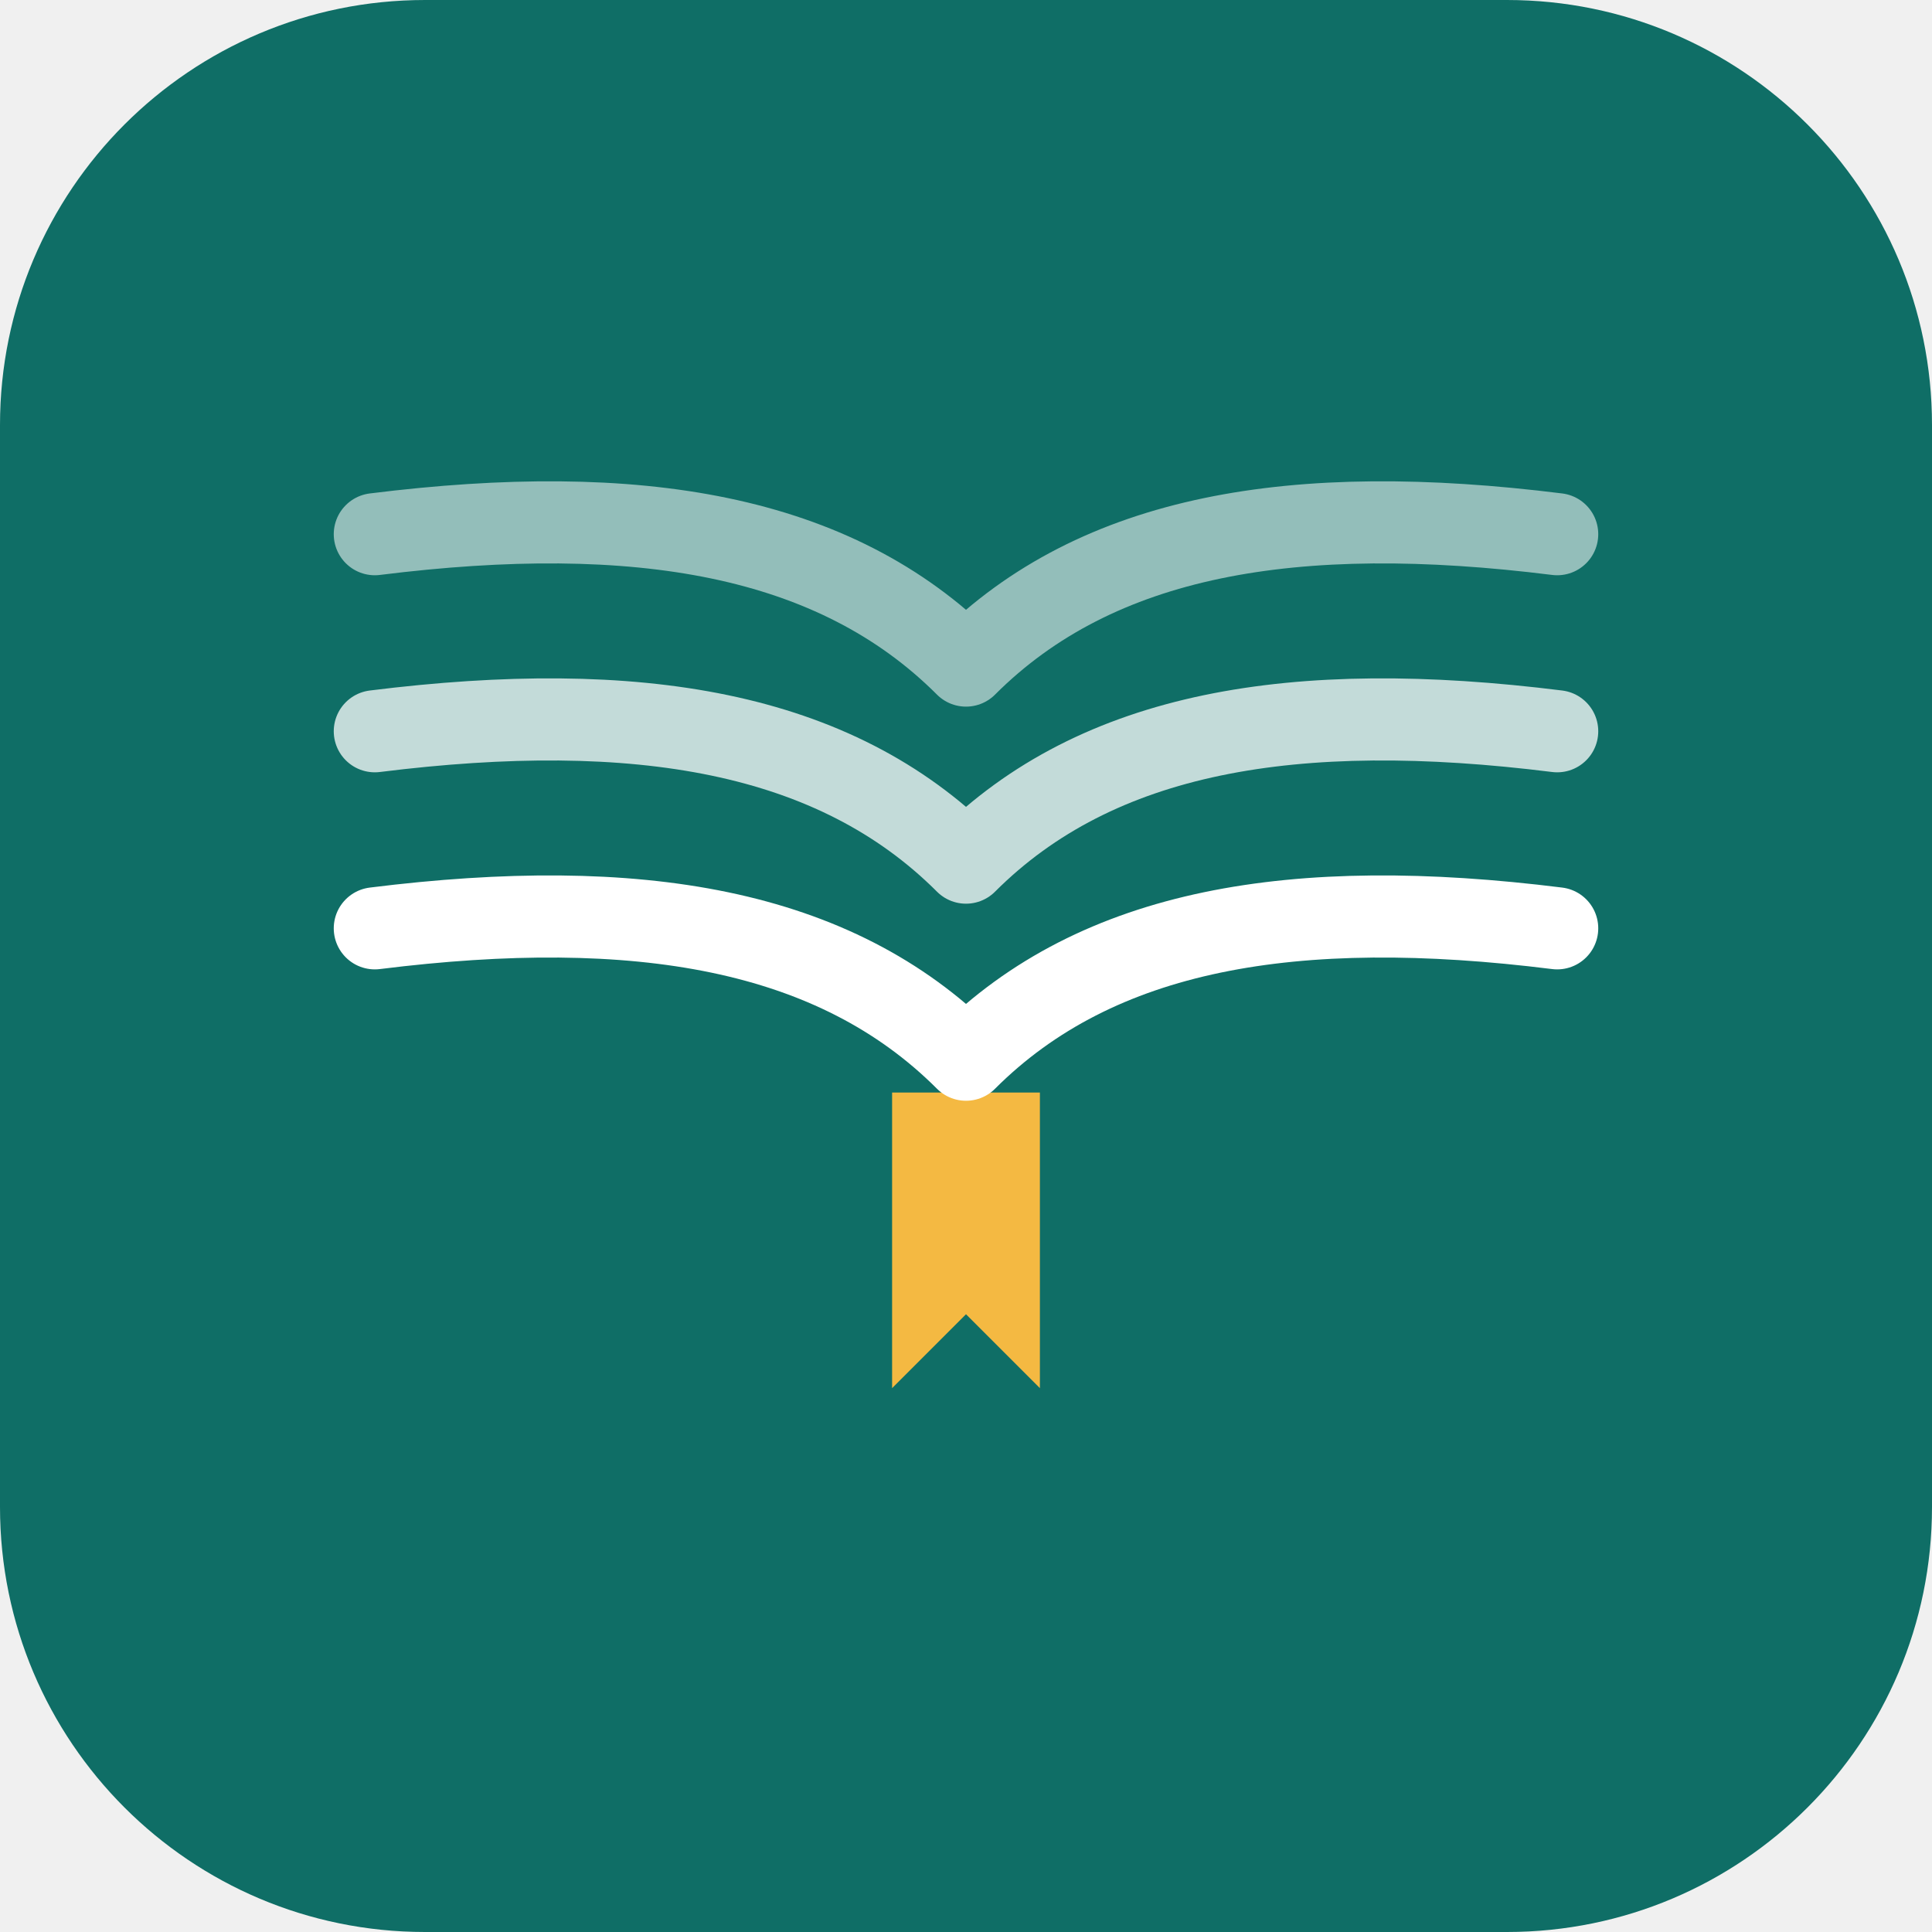
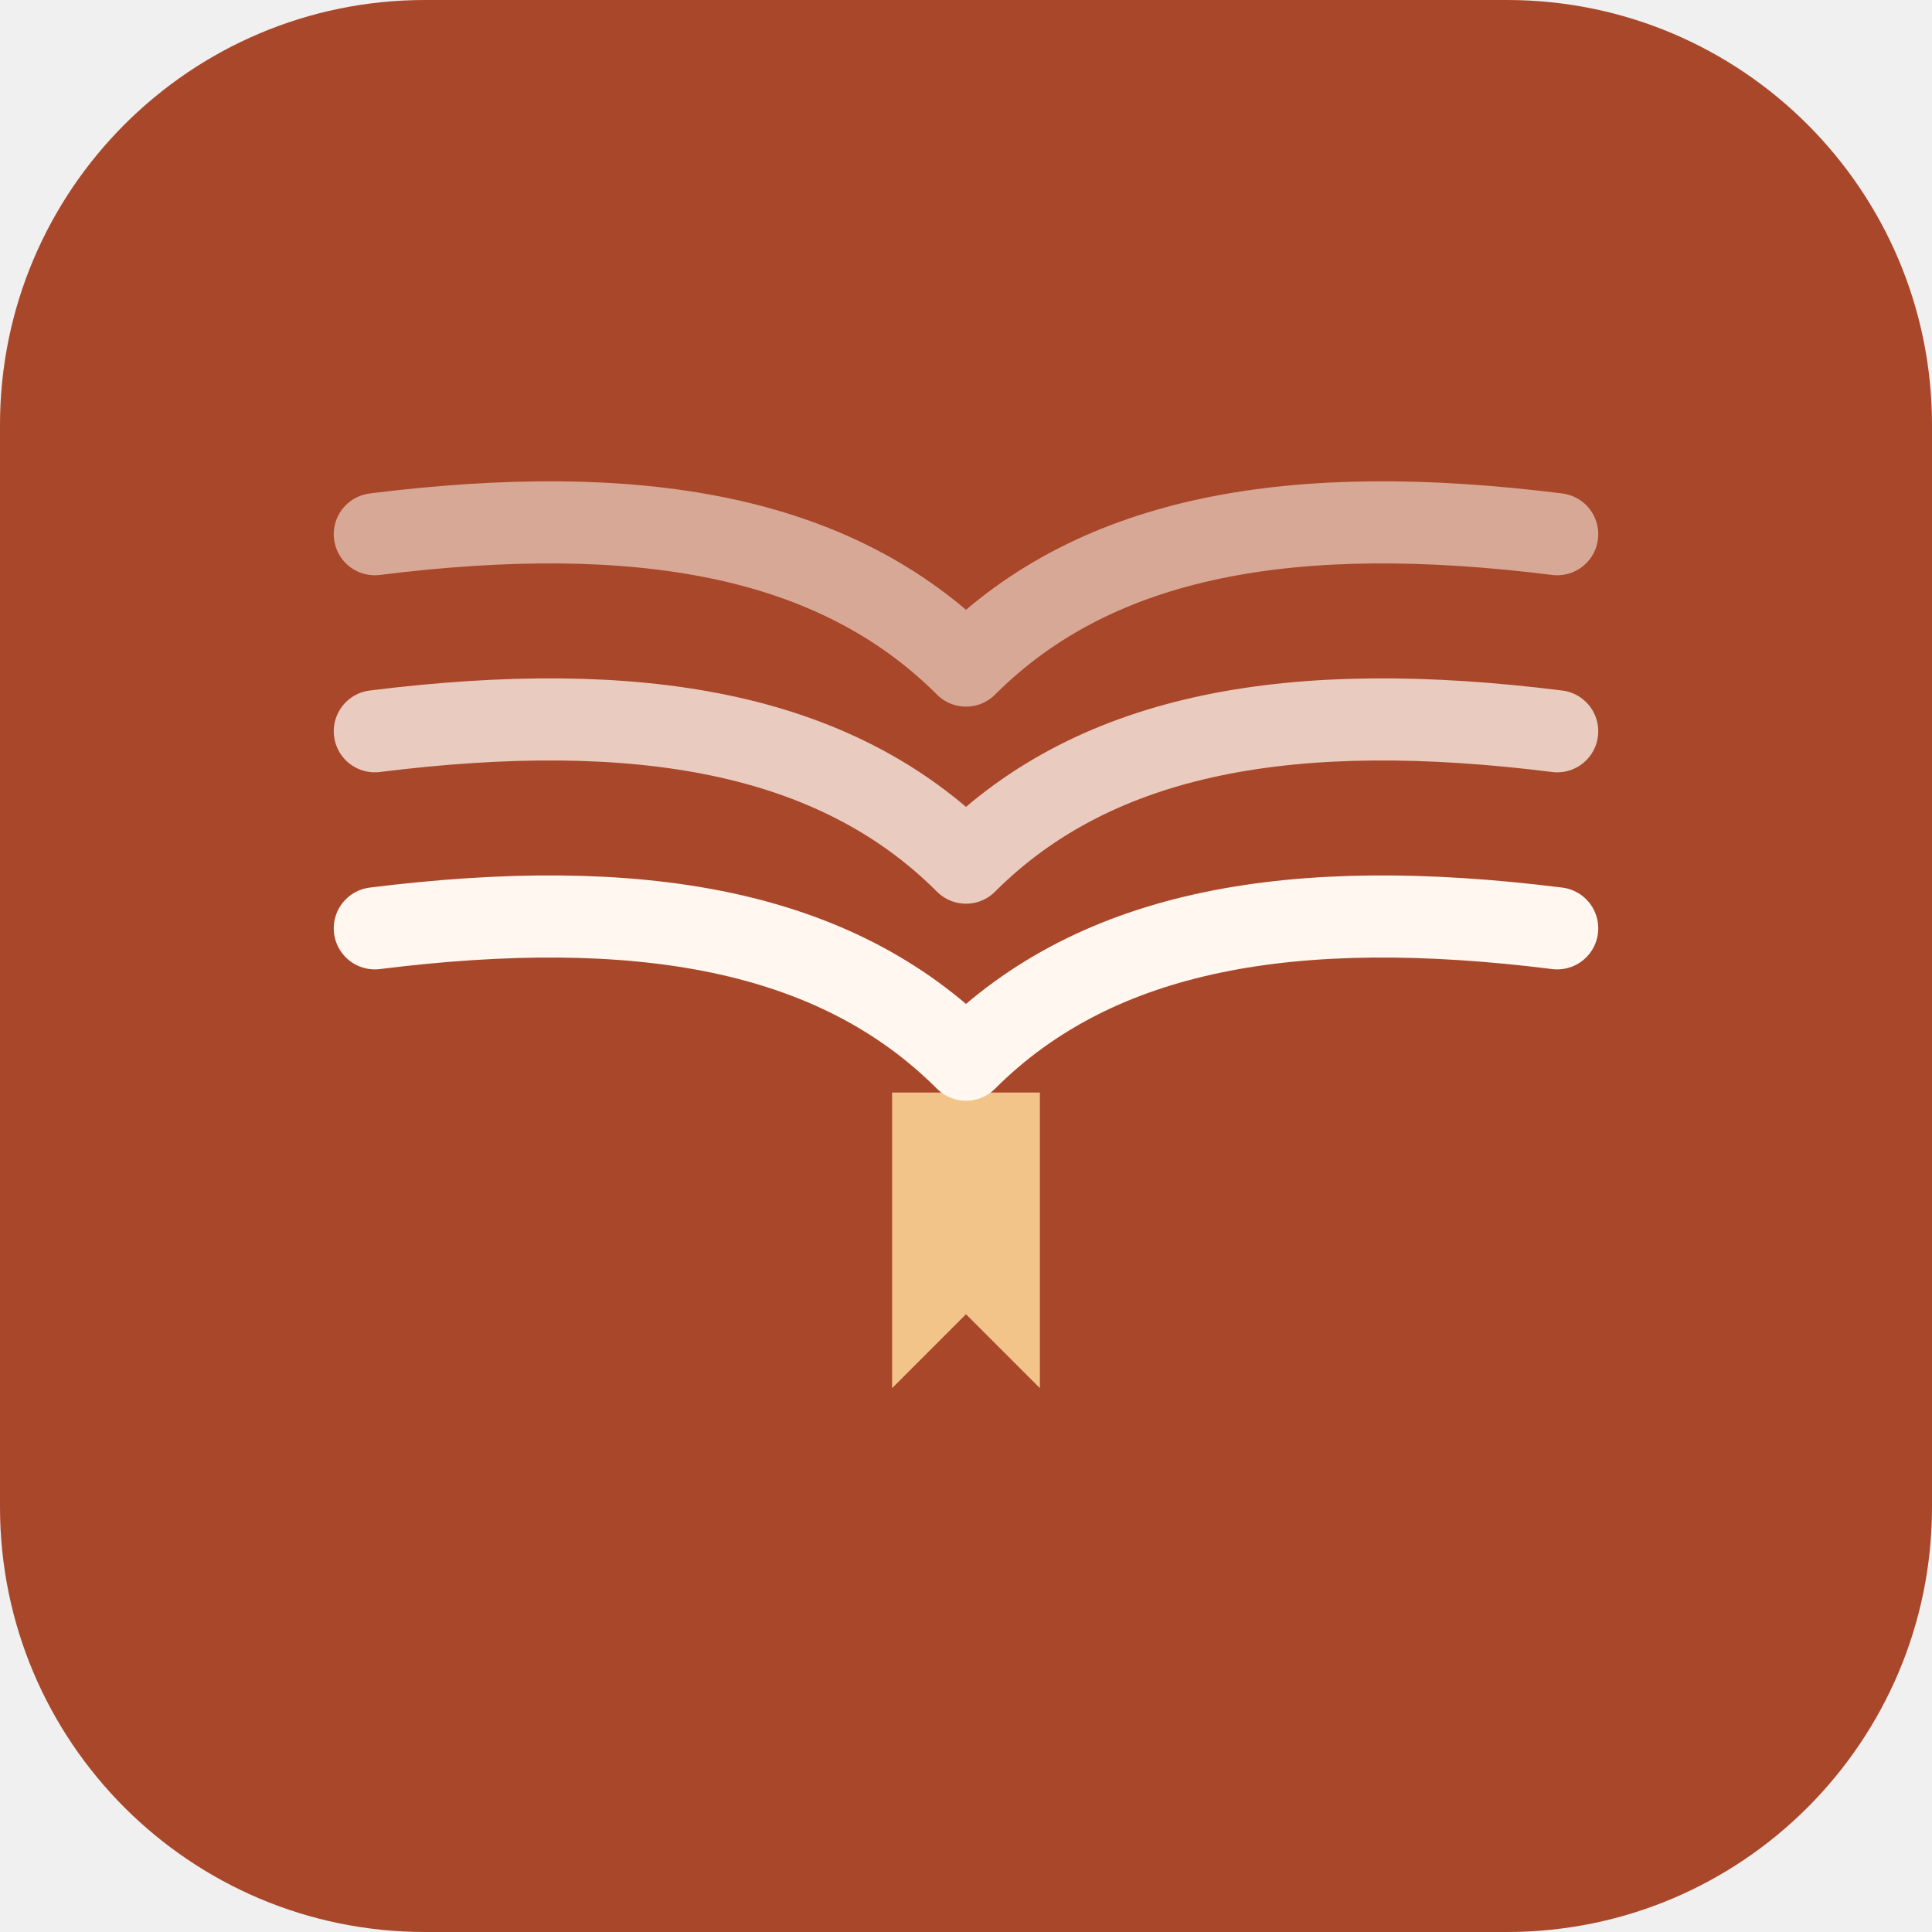
<svg xmlns="http://www.w3.org/2000/svg" width="1024" height="1024" viewBox="0 0 100 100">
-   <rect width="100" height="100" rx="22" fill="#0f6e66" />
+   <rect width="100" height="100" rx="22" fill="#a9472a" />
  <g transform="translate(7.5 3) scale(.85)">
-     <path d="M45.5,63 H54.5 V81 L50,76.5 L45.5,81 Z" fill="#f4b942" />
-     <path d="M14,29 C30,27 42,29 50,37 C58,29 70,27 86,29" fill="none" stroke="#ffffff" stroke-width="5" stroke-linecap="round" stroke-linejoin="round" opacity="0.55" />
-     <path d="M14,41 C30,39 42,41 50,49 C58,41 70,39 86,41" fill="none" stroke="#ffffff" stroke-width="5" stroke-linecap="round" stroke-linejoin="round" opacity="0.75" />
-     <path d="M14,53 C30,51 42,53 50,61 C58,53 70,51 86,53" fill="none" stroke="#ffffff" stroke-width="5" stroke-linecap="round" stroke-linejoin="round" opacity="1" />
+     <path d="M45.5,63 H54.5 V81 L50,76.5 L45.5,81 Z" fill="#f2c48a" />
+     <path d="M14,29 C30,27 42,29 50,37 C58,29 70,27 86,29" fill="none" stroke="#fff7f0" stroke-width="5" stroke-linecap="round" stroke-linejoin="round" opacity="0.55" />
+     <path d="M14,41 C30,39 42,41 50,49 C58,41 70,39 86,41" fill="none" stroke="#fff7f0" stroke-width="5" stroke-linecap="round" stroke-linejoin="round" opacity="0.75" />
+     <path d="M14,53 C30,51 42,53 50,61 C58,53 70,51 86,53" fill="none" stroke="#fff7f0" stroke-width="5" stroke-linecap="round" stroke-linejoin="round" opacity="1" />
  </g>
</svg>
